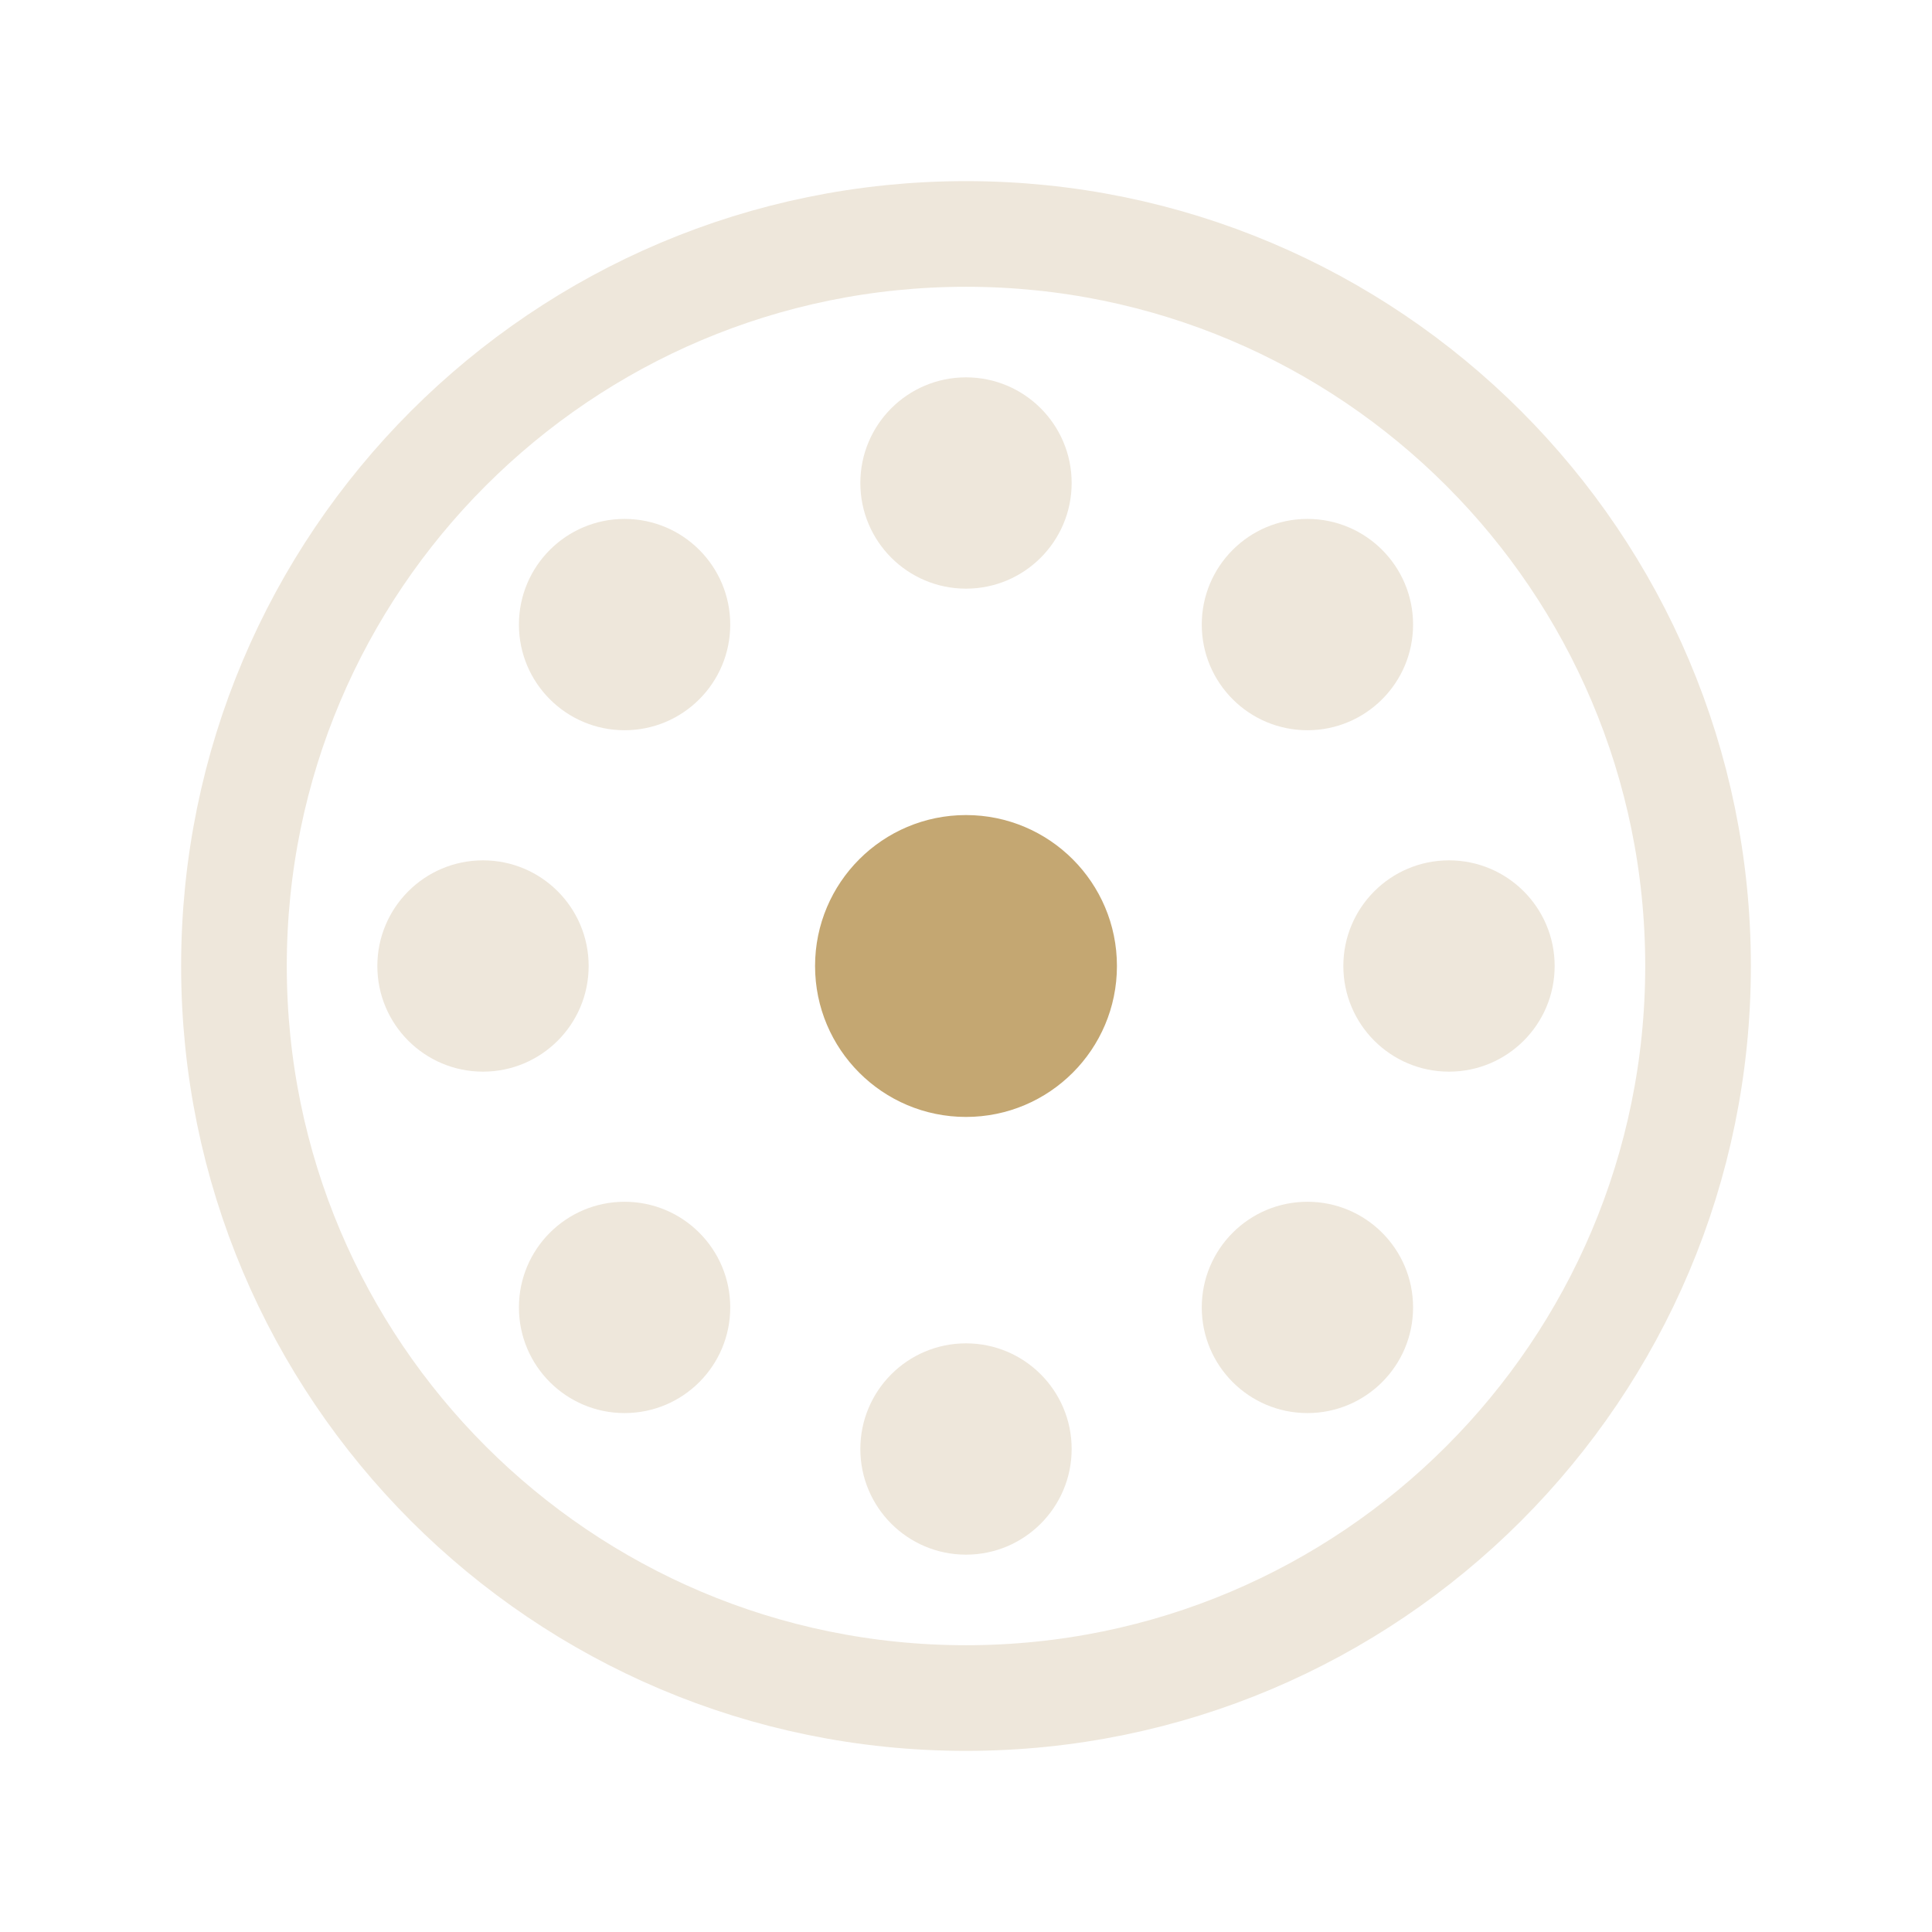
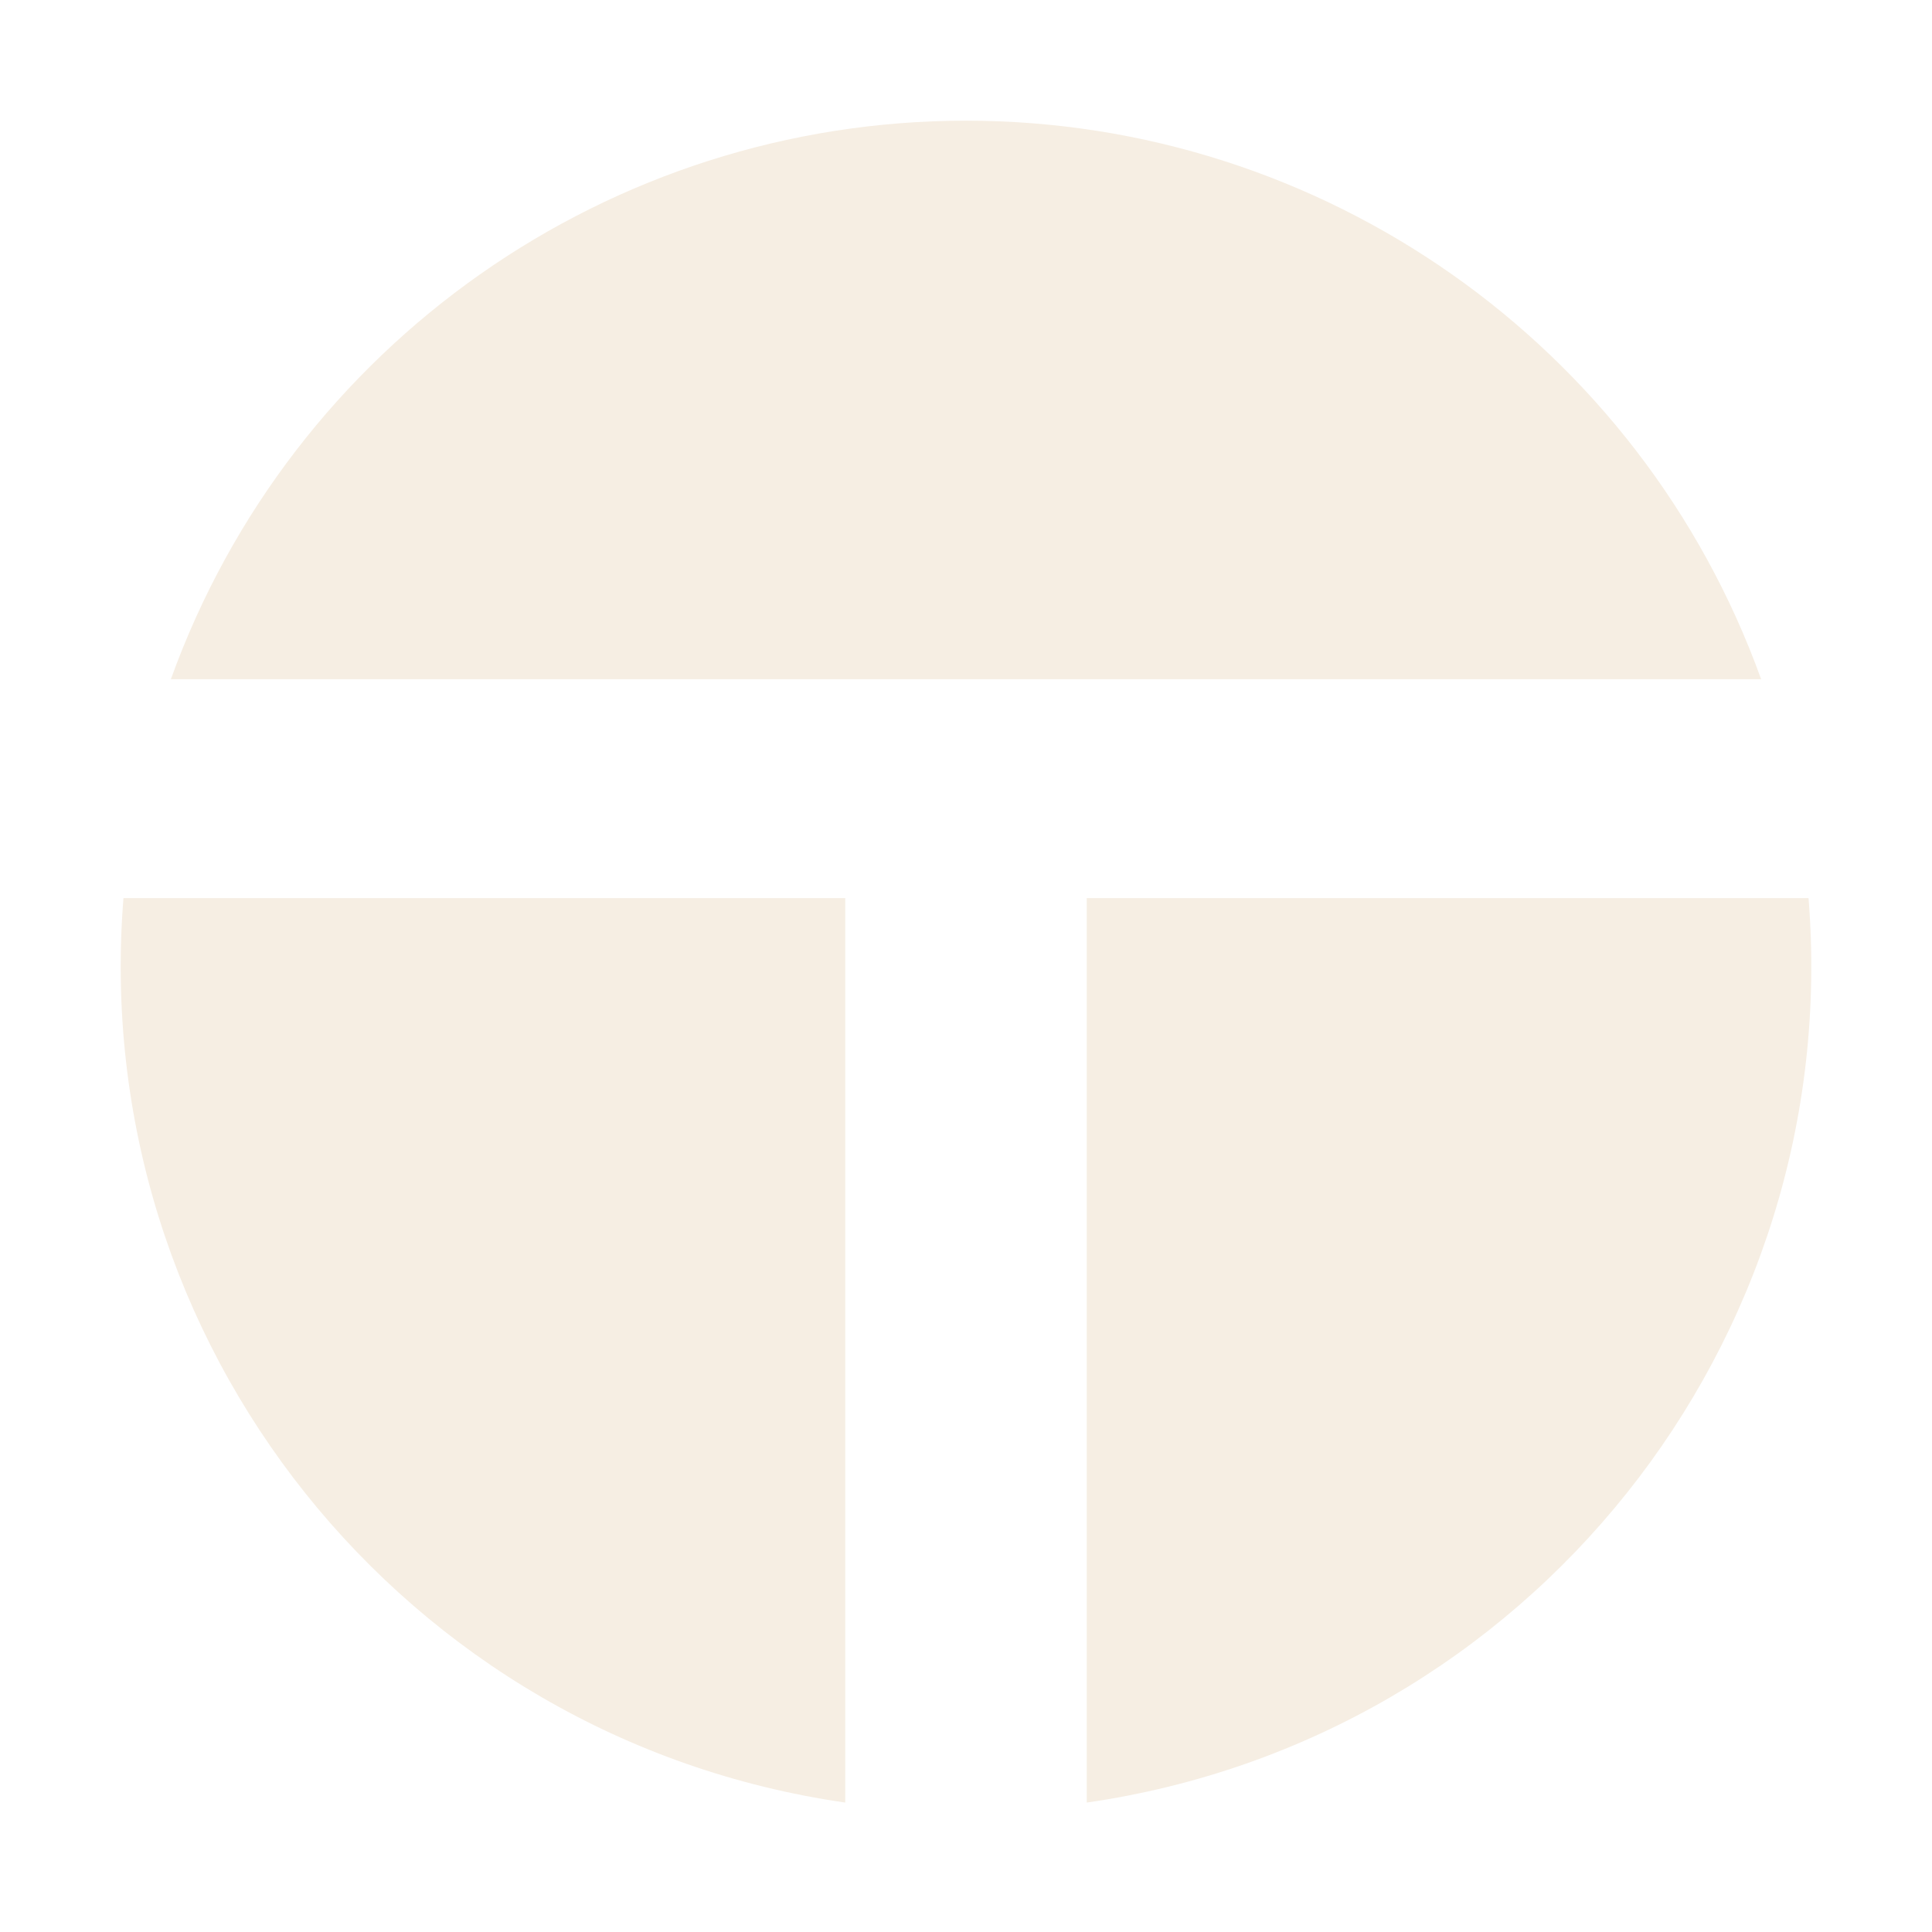
- <svg xmlns="http://www.w3.org/2000/svg" viewBox="0 0 64 64" width="256" height="256" role="img" aria-label="Tholos">
-   <circle cx="32" cy="32" r="24.25" fill="none" stroke-width="3.5" stroke="#EEE7DB" />
-   <circle cx="32" cy="16" r="3.5" fill="#EEE7DB" />
-   <circle cx="43.31" cy="20.69" r="3.5" fill="#EEE7DB" />
-   <circle cx="48" cy="32" r="3.5" fill="#EEE7DB" />
-   <circle cx="43.31" cy="43.31" r="3.5" fill="#EEE7DB" />
-   <circle cx="32" cy="48" r="3.5" fill="#EEE7DB" />
-   <circle cx="20.69" cy="43.31" r="3.5" fill="#EEE7DB" />
-   <circle cx="16" cy="32" r="3.5" fill="#EEE7DB" />
-   <circle cx="20.69" cy="20.69" r="3.5" fill="#EEE7DB" />
-   <circle cx="32" cy="32" r="5" fill="#C4A772" />
+ <svg xmlns="http://www.w3.org/2000/svg" viewBox="0 0 256 256" width="256" height="256" role="img" aria-labelledby="title">
+   <path fill="#F6EEE3" d="M22.64 90A112 112 0 0 1 233.36 90ZM112 119H16.36A112 112 0 0 0 112 238.85ZM144 119V238.85A112 112 0 0 0 239.64 119Z" />
</svg>
